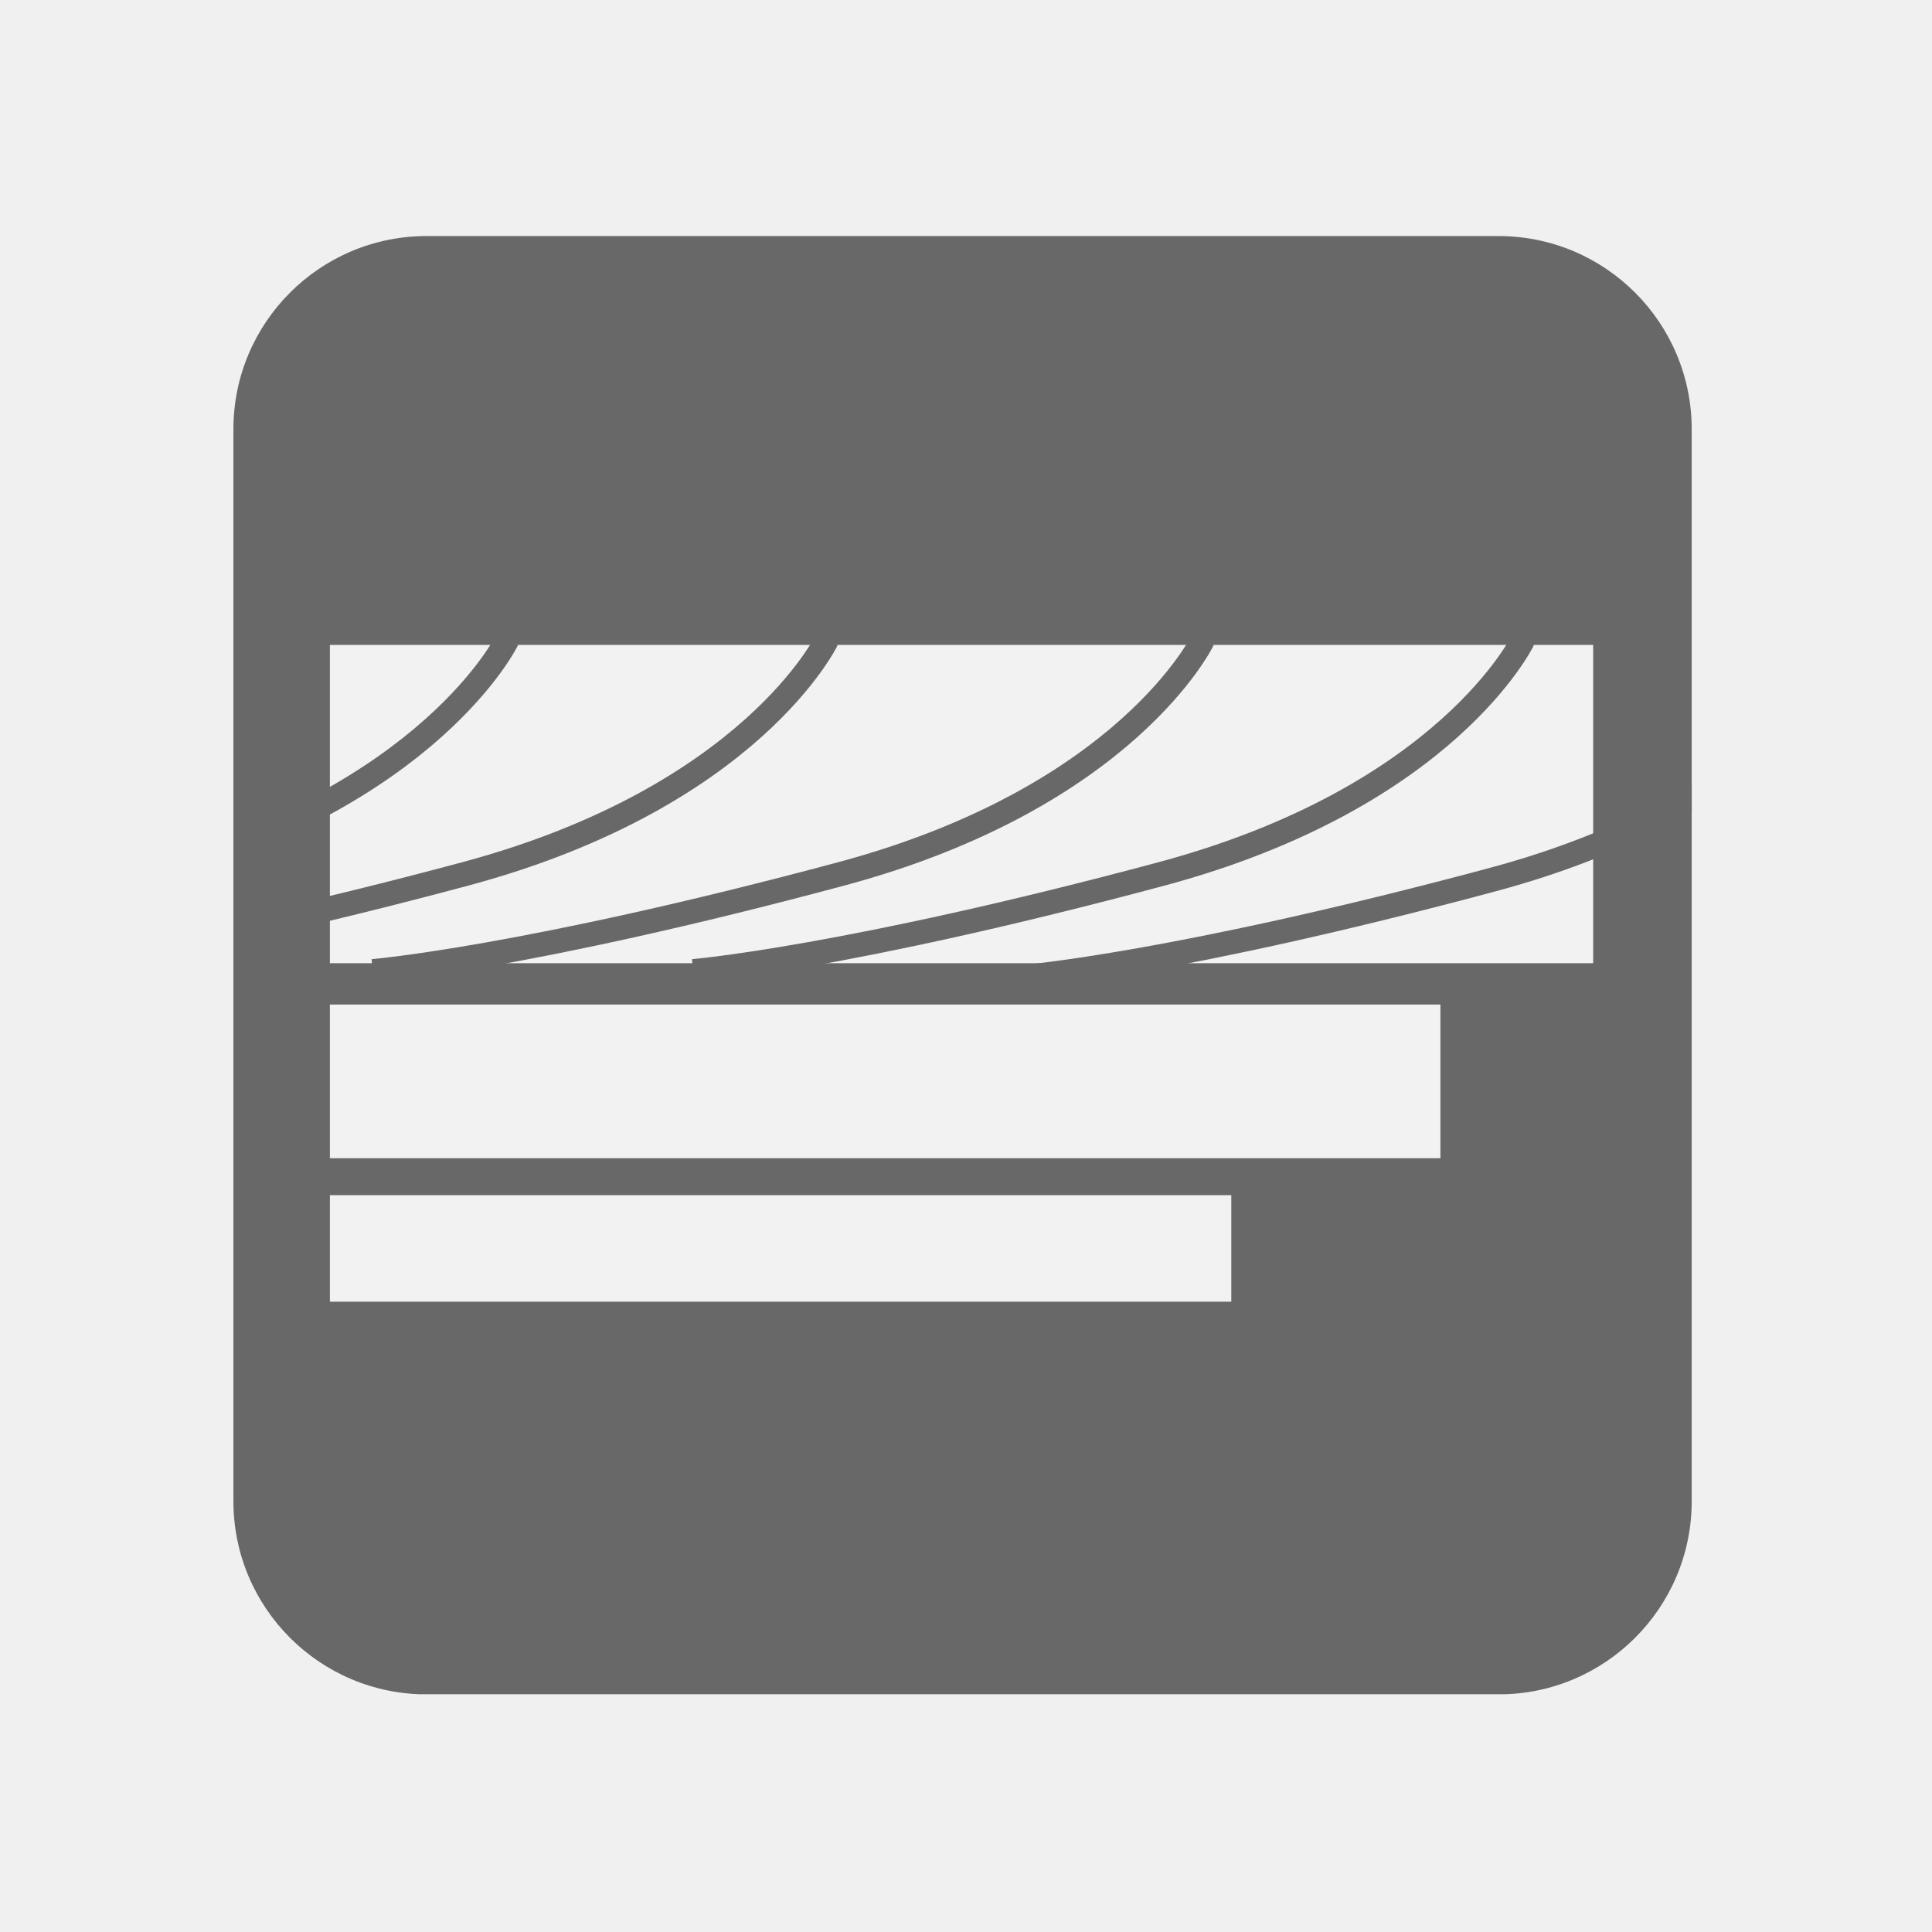
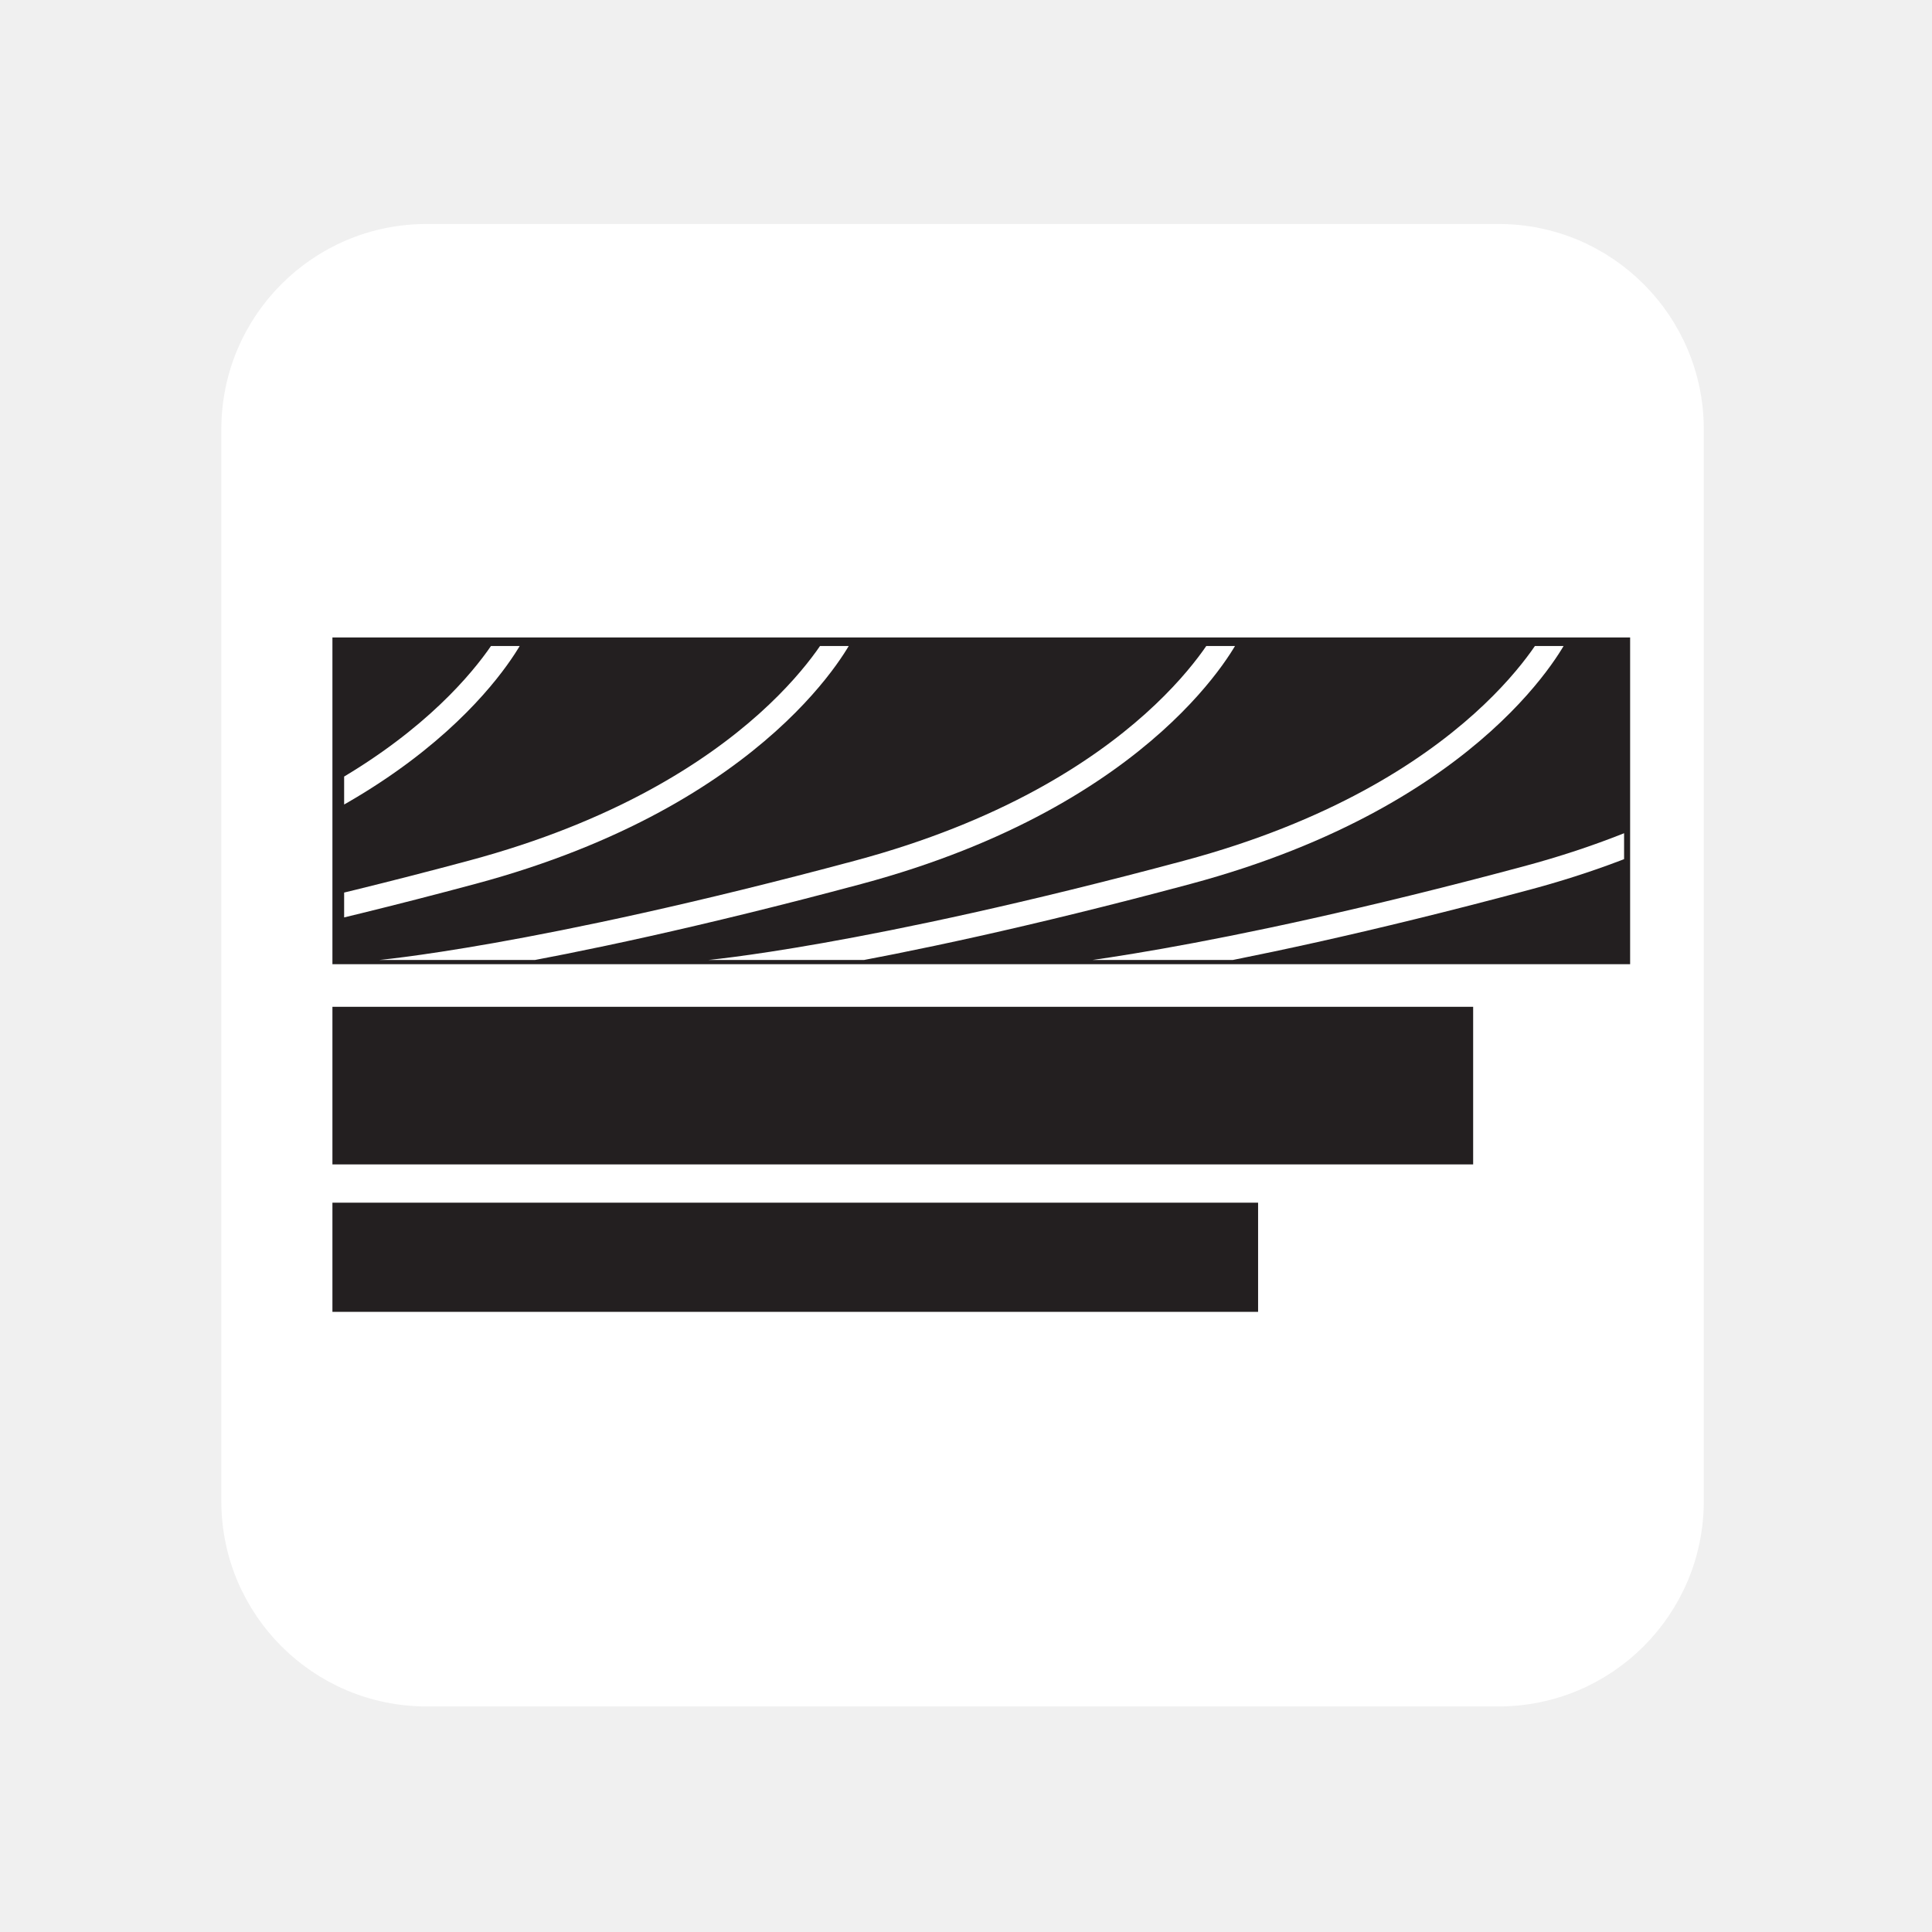
<svg xmlns="http://www.w3.org/2000/svg" id="Layer_1" data-name="Layer 1" viewBox="0 0 160 160">
  <defs>
-     <style>.cls-1,.cls-5,.cls-6{fill:none;}.cls-2{clip-path:url(#clip-path);}.cls-3{fill:#686868;}.cls-4{fill:#f2f2f2;stroke:#f2f2f2;}.cls-4,.cls-5,.cls-6{stroke-miterlimit:10;}.cls-5,.cls-6{stroke:#686868;}.cls-5{stroke-width:2px;}</style>
+     <style>.cls-1,.cls-2,.cls-4{fill:none;}.cls-2{stroke:#fff;}.cls-2,.cls-4,.cls-7{stroke-miterlimit:10;}.cls-2,.cls-4{stroke-width:2px;}.cls-3{clip-path:url(#clip-path);}.cls-4{stroke:#1e90ff;}.cls-5{clip-path:url(#clip-path-2);}.cls-6{fill:#fff;}.cls-7{fill:#231f20;stroke:#231f20;}.cls-8{clip-path:url(#clip-path-3);}</style>
    <clipPath id="clip-path">
-       <rect class="cls-1" x="19.33" y="19.55" width="120.77" height="120.77" rx="16" />
+       <rect class="cls-1" x="214.33" y="19.55" width="120.77" height="120.77" rx="16" />
+     </clipPath>
+     <clipPath id="clip-path-2">
+       <rect class="cls-2" x="19.33" y="19.55" width="120.77" height="120.77" rx="16" />
+     </clipPath>
+     <clipPath id="clip-path-3">
+       <rect class="cls-1" x="28.5" y="53.5" width="106" height="26" />
    </clipPath>
  </defs>
-   <g class="cls-2">
-     <rect class="cls-3" x="18.89" y="19.1" width="121.21" height="121.21" />
-     <rect class="cls-4" x="27.82" y="83.69" width="90.97" height="11.73" />
-     <rect class="cls-4" x="27.82" y="53.91" width="103.62" height="25.36" />
-     <rect class="cls-4" x="27.82" y="99.48" width="73.65" height="7.82" />
-     <path class="cls-5" d="M30.86,80.43s12.77-1.07,38.85-8.07C93.35,66,99.61,53,99.61,53" />
-     <path class="cls-5" d="M57.39,80.43s12.76-1.07,38.85-8.07C119.88,66,126.13,53,126.13,53" />
-     <path class="cls-5" d="M84.76,80.91s12.76-1.06,38.84-8.06c23.64-6.34,29.9-19.39,29.9-19.39" />
-     <path class="cls-6" d="M-40.63,73.61s12.76-1.06,38.85-8.06c23.64-6.34,29.89-19.39,29.89-19.39" />
-     <path class="cls-5" d="M-26.79,80.43S-14,79.36,12.05,72.36C35.69,66,42,53,42,53" />
-     <path class="cls-5" d="M-.27,80.43s12.76-1.07,38.85-8.07C62.22,66,68.47,53,68.47,53" />
+   <g class="cls-3">
+     <path class="cls-4" d="M152.71,73.53s13.11-1.1,39.91-8.29c24.29-6.51,30.72-19.92,30.72-19.92" />
  </g>
+   <g class="cls-5">
+     <rect class="cls-6" x="18.89" y="19.1" width="121.21" height="121.21" />
+     <rect class="cls-7" x="28.03" y="83.88" width="93.47" height="12.05" />
+     <rect class="cls-7" x="28.03" y="53.29" width="106.47" height="26.06" />
+     <rect class="cls-7" x="28.03" y="100.1" width="75.66" height="8.04" />
+     <g class="cls-8">
+       <path class="cls-2" d="M31.16,80.53s13.12-1.1,39.92-8.29c24.28-6.51,30.71-19.92,30.71-19.92" />
+       <path class="cls-2" d="M58.41,80.53s13.12-1.1,39.92-8.29C122.61,65.73,129,52.32,129,52.32" />
+       <path class="cls-2" d="M86.53,81s13.12-1.1,39.92-8.29c24.28-6.51,30.71-19.92,30.71-19.92" />
+       <path class="cls-2" d="M-42.29,73.53s13.11-1.1,39.91-8.29c24.29-6.51,30.72-19.92,30.72-19.92" />
+       <path class="cls-2" d="M-28.08,80.53s13.12-1.1,39.92-8.29c24.29-6.51,30.71-19.92,30.71-19.92" />
+       <path class="cls-2" d="M-.83,80.53s13.12-1.1,39.92-8.29C63.38,65.73,69.8,52.32,69.8,52.32" />
+     </g>
+   </g>
+   <rect class="cls-2" x="19.33" y="19.55" width="120.77" height="120.77" rx="16" />
</svg>
